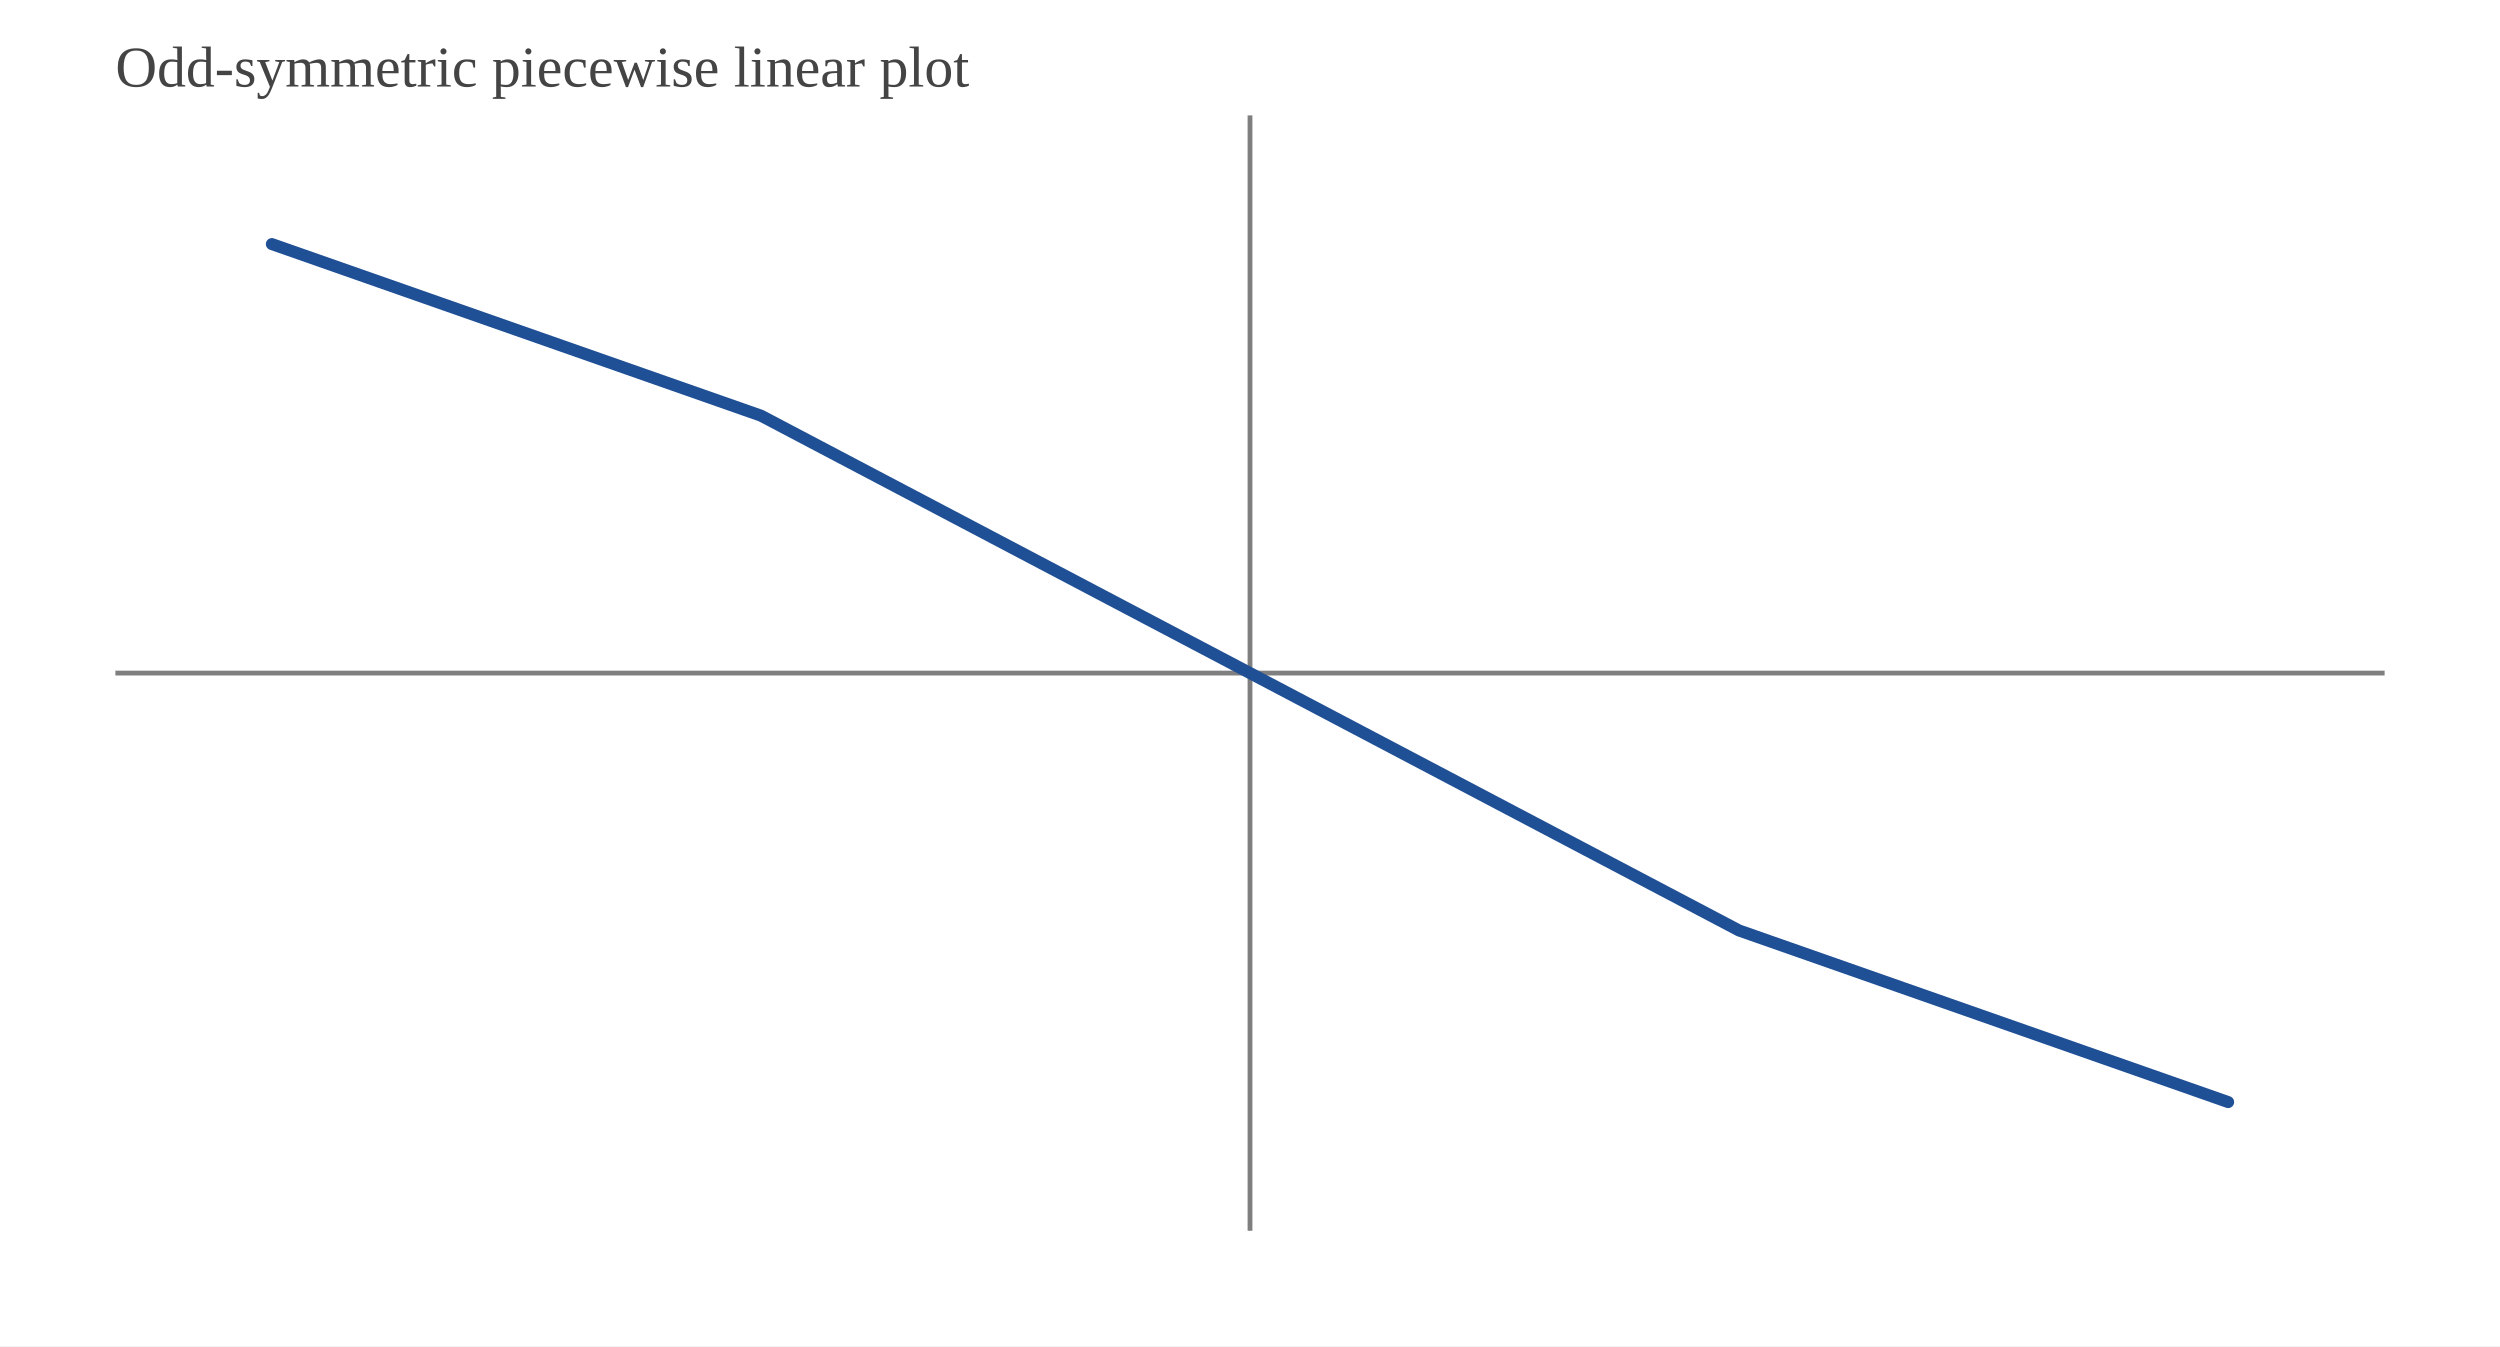
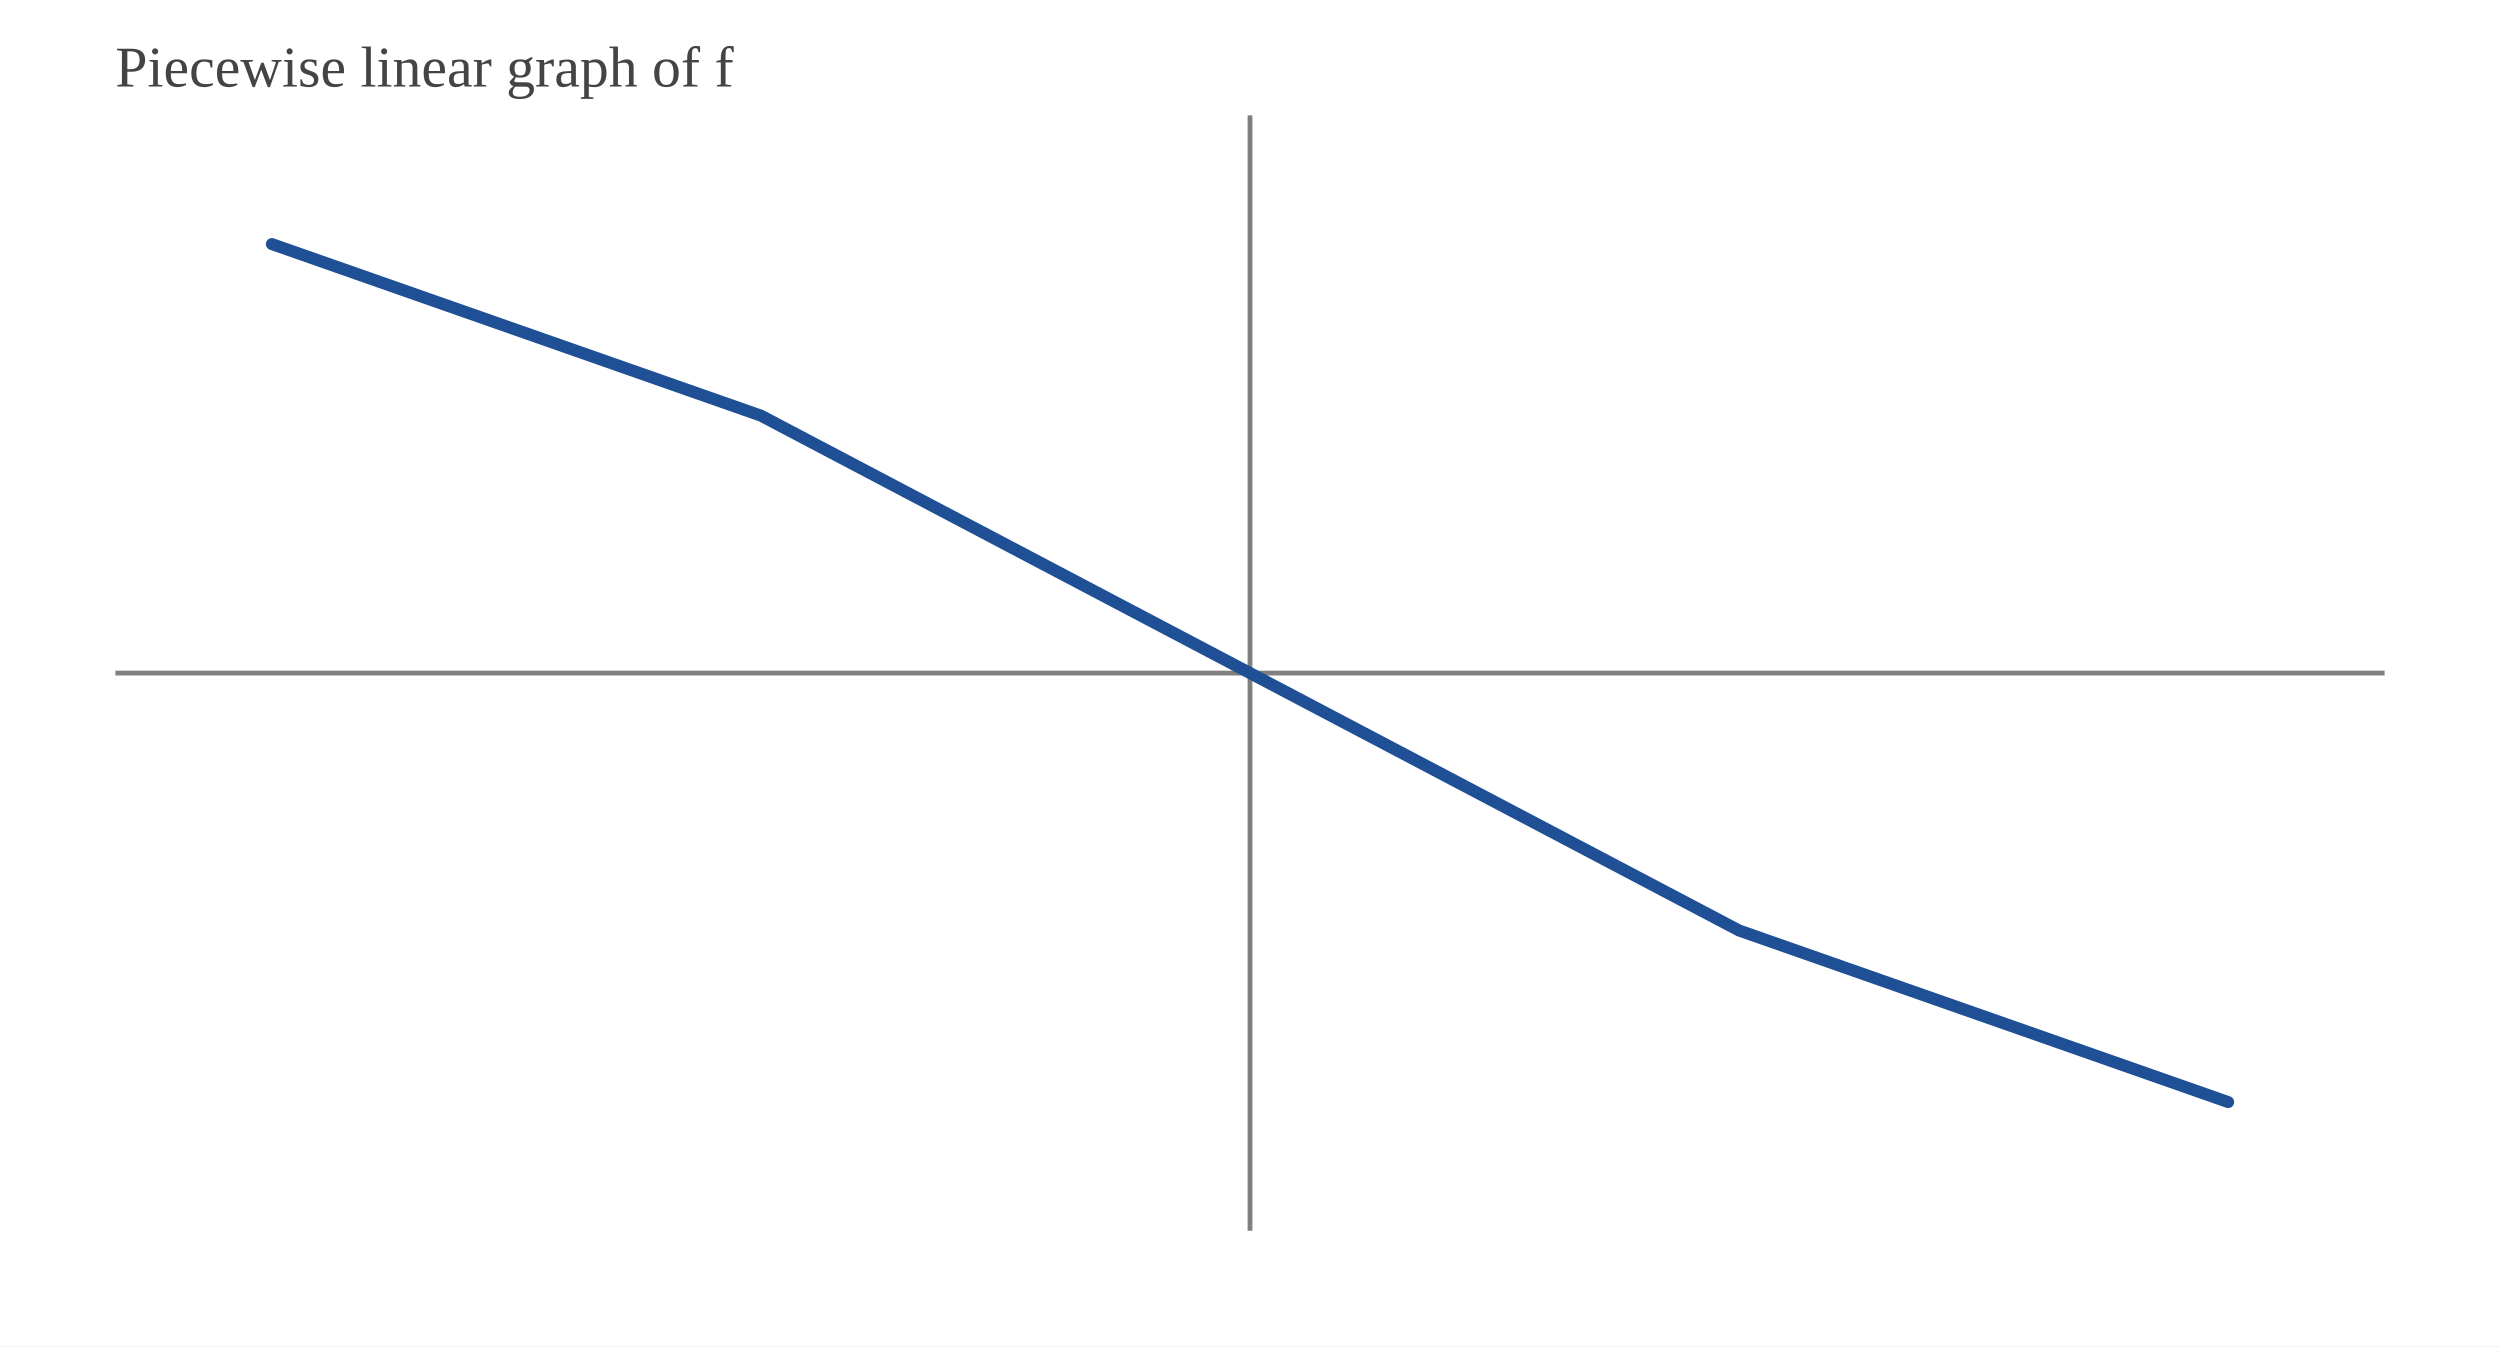
- <svg xmlns="http://www.w3.org/2000/svg" width="520" height="280" viewBox="0 0 520 280" role="img" aria-label="Odd-symmetric piecewise linear plot">
+ <svg xmlns="http://www.w3.org/2000/svg" width="520" height="280" viewBox="0 0 520 280" role="img" aria-label="Piecewise linear graph of f">
  <rect x="0" y="0" width="520" height="280" fill="#ffffff" />
  <line x1="24" y1="140.00" x2="496" y2="140.00" stroke="#7f7f7f" stroke-width="1" />
  <line x1="260.00" y1="24" x2="260.00" y2="256" stroke="#7f7f7f" stroke-width="1" />
  <polyline points="56.55,50.77 158.28,86.46 260.00,140.00 361.72,193.54 463.45,229.23" fill="none" stroke="#1f4f95" stroke-width="2.5" stroke-linejoin="round" stroke-linecap="round" />
-   <text x="24" y="18" font-size="12" fill="#444">Odd-symmetric piecewise linear plot</text>
+   <text x="24" y="18" font-size="12" fill="#444">Piecewise linear graph of f</text>
</svg>
